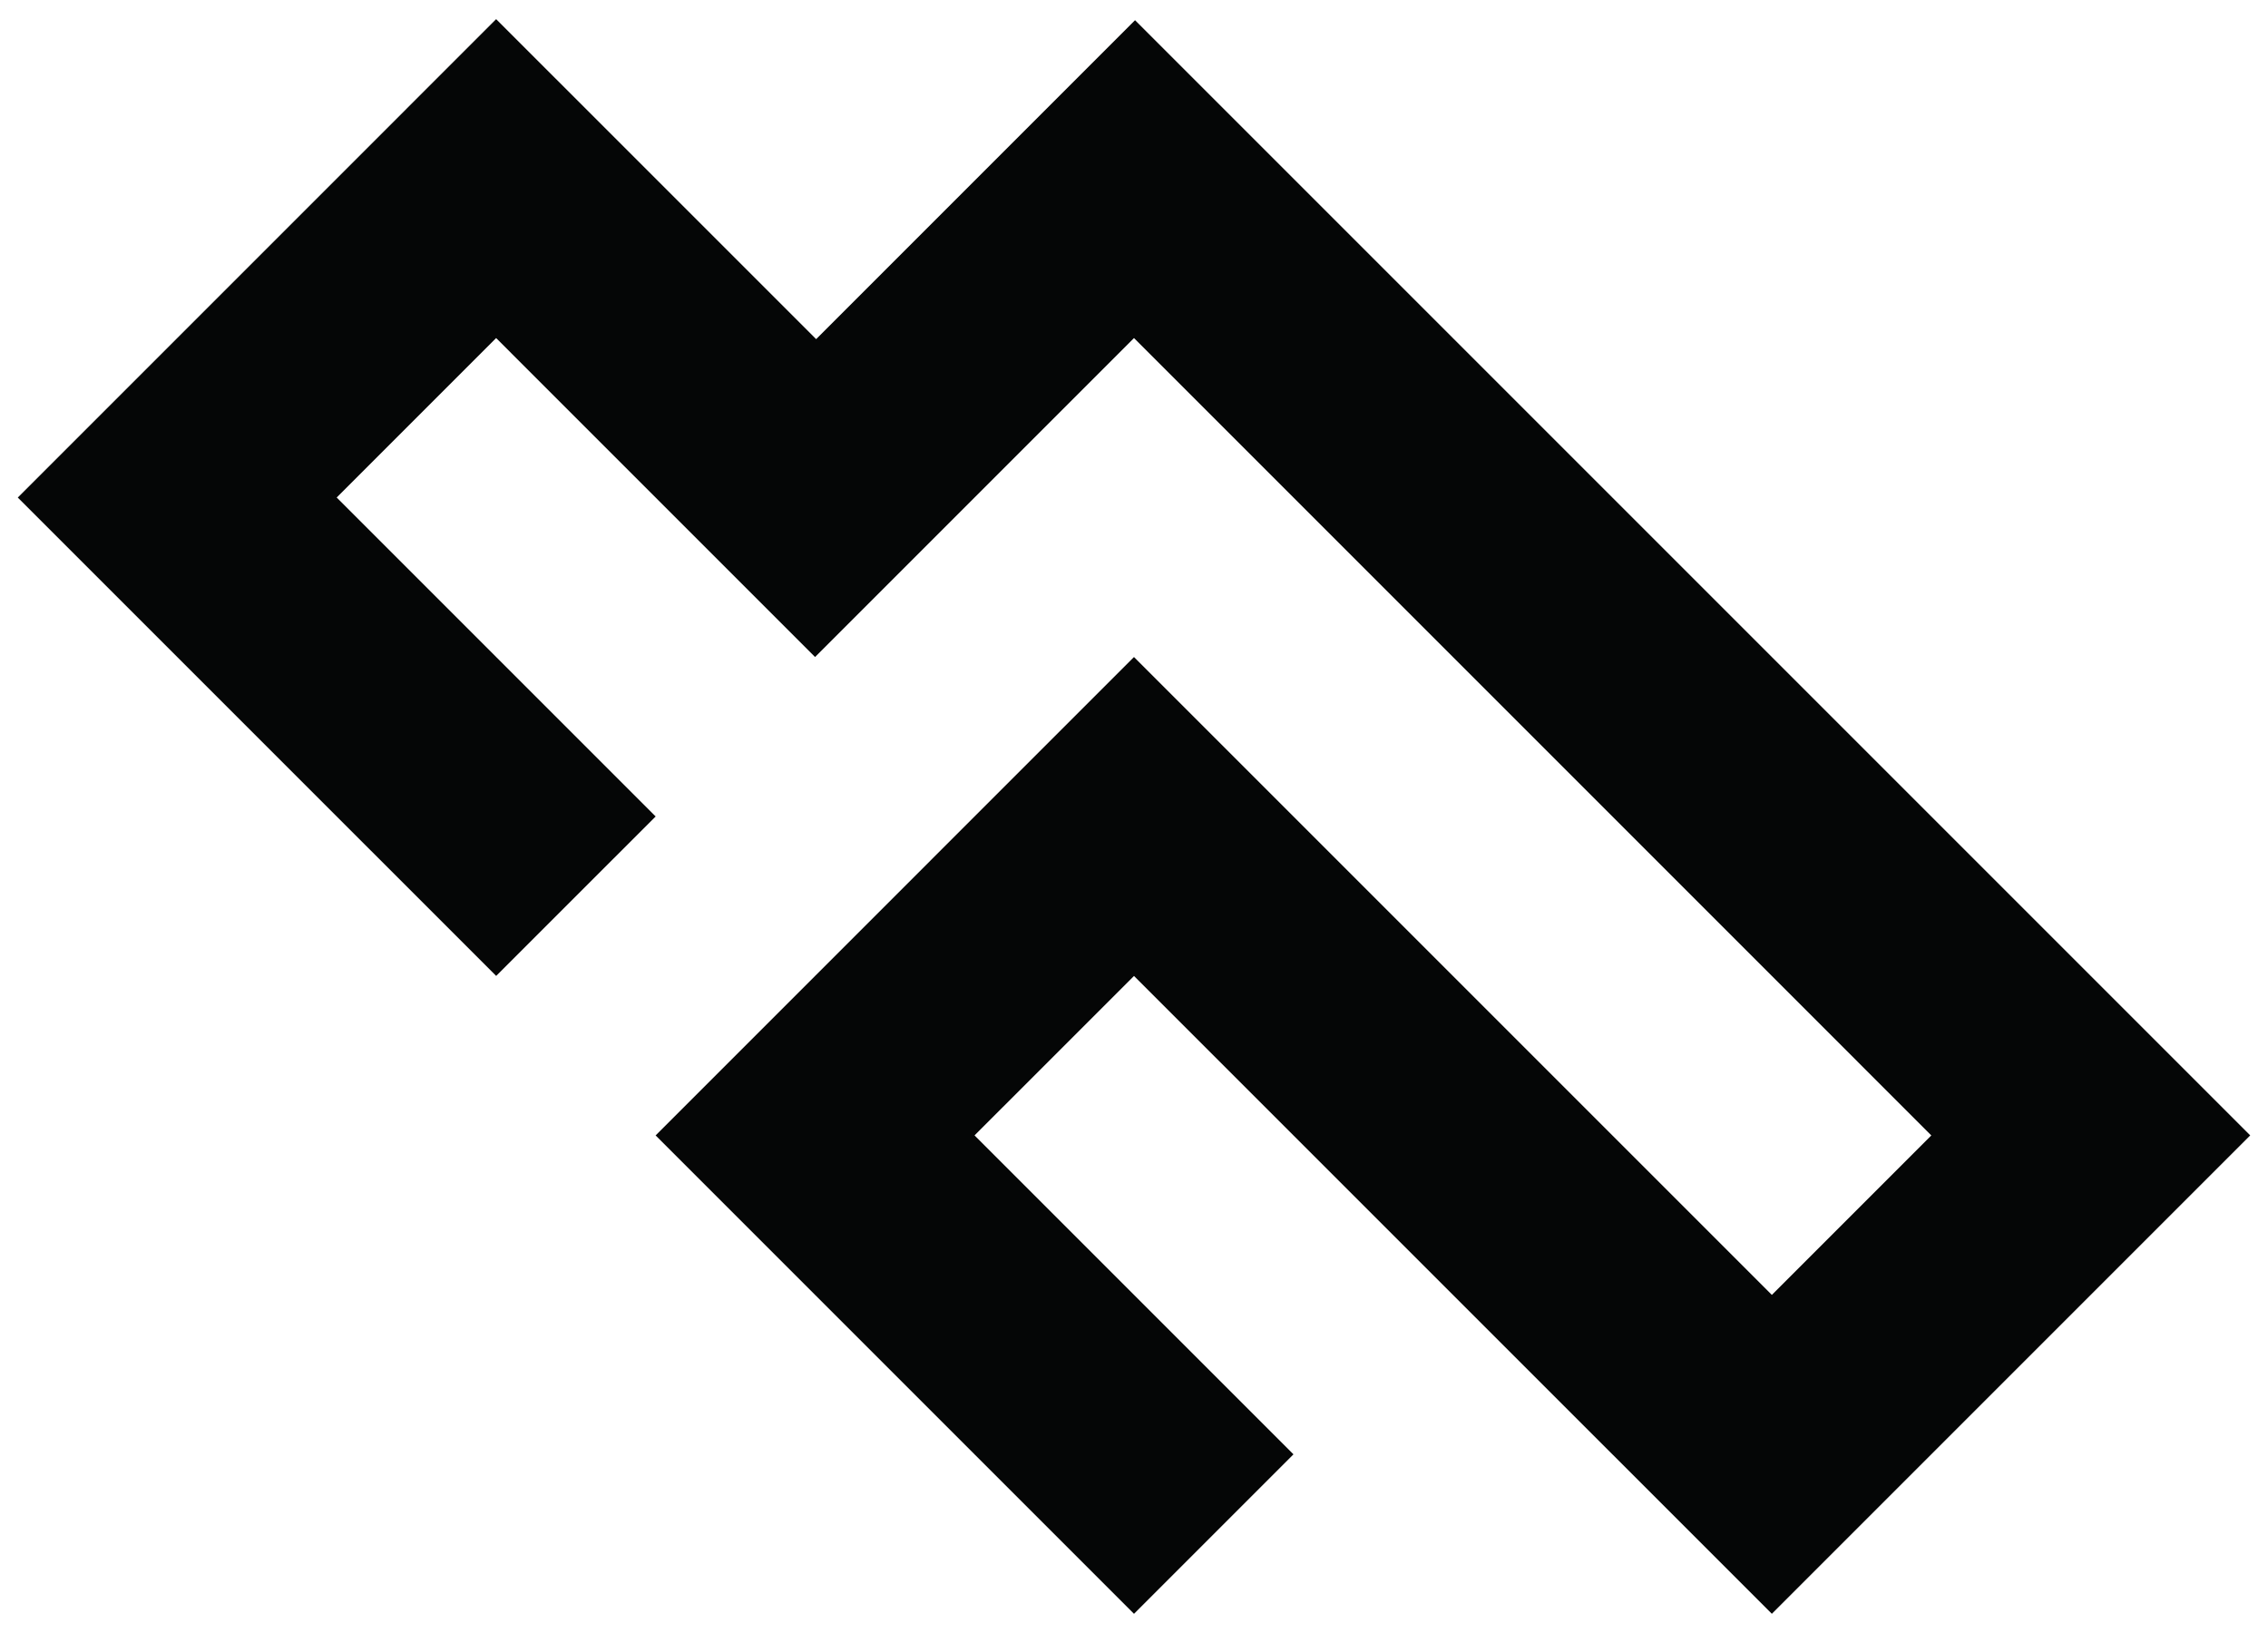
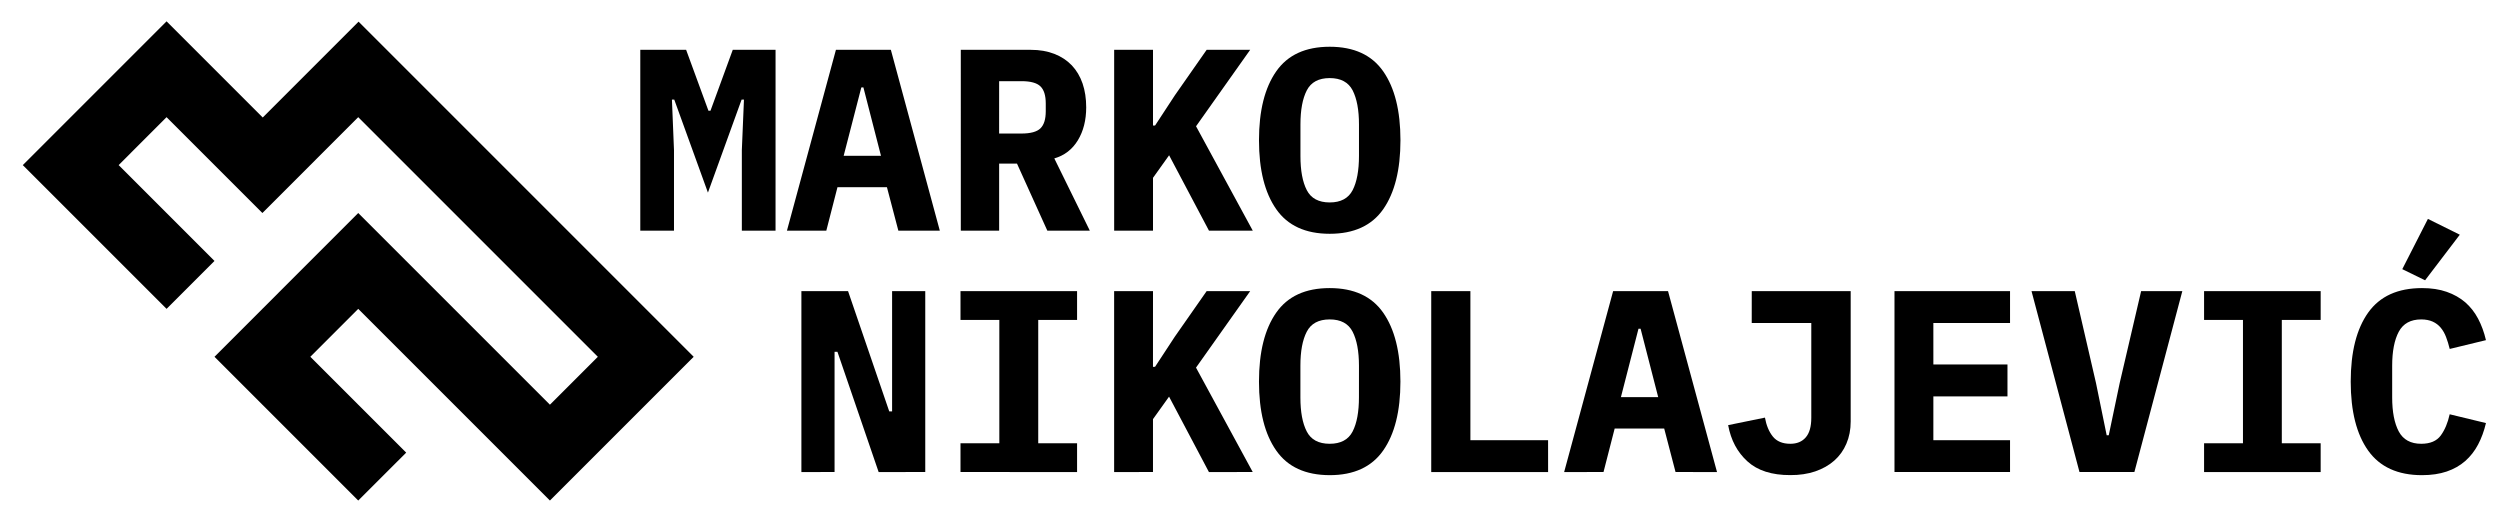
- <svg xmlns="http://www.w3.org/2000/svg" height="578.224" viewBox="0 0 803.111 578.224" width="803.111">
-   <path d="m0 0-84.988 84.981-127.041-127.049 127.049-127.044 42.351 42.345-84.707 84.707 42.348 42.347 84.701-84.706 84.699 84.706 211.75-211.759-42.348-42.351-169.406 169.4-127.045-127.049 127.049-127.047 42.354 42.354-84.702 84.701 42.348 42.342 169.402-169.391 127.043 127.049-296.168 296.163z" fill="#050606" transform="matrix(1.333333 0 0 -1.333333 289.0039 120.0873)" />
+ <svg xmlns="http://www.w3.org/2000/svg" viewBox="0 0 1122.52 232.667" height="232.667" width="1122.52" xml:space="preserve" id="svg2" version="1.1">
+   <defs id="defs6">
+     <clipPath id="clipPath26" clipPathUnits="userSpaceOnUse">
+       <path id="path24" d="M 0,174.5 H 841.89 V 0 H 0 Z" />
+     </clipPath>
+   </defs>
+   <g transform="matrix(1.333333,0,0,-1.333333,0,232.6667)" id="g10">
+     <g transform="translate(249.8193,123.9492)" id="g12">
+       <path id="path14" style="fill:#000000;fill-opacity:1;fill-rule:nonzero;stroke:none" d="M 0,0 0.713,17.01 H -0.081 L -11.418,-14.307 -22.759,17.01 h -0.784 l 0.695,-17.018 v -27.123 l -11.35,0.008 v 60.898 h 15.436 l 7.514,-20.509 h 0.689 L -3.056,33.775 11.355,33.771 11.35,-27.123 0,-27.131 Z" />
+     </g>
+     <g transform="translate(290.7549,145.0723)" id="g16">
+       <path id="path18" style="fill:#000000;fill-opacity:1;fill-rule:nonzero;stroke:none" d="M 0,0 -0.702,-0.02 -6.644,-23.037 H 5.92 Z M 11.771,-48.246 7.925,-33.605 H -8.73 l -3.758,-14.641 h -13.258 l 16.495,60.894 18.497,0.004 16.487,-60.898 z" />
+     </g>
+     <g id="g20">
+       <g clip-path="url(#clipPath26)" id="g22">
+         <g transform="translate(343.9648,129.5312)" id="g28">
+           <path id="path30" style="fill:#000000;fill-opacity:1;fill-rule:nonzero;stroke:none" d="M 0,0 C 3.083,0 5.226,0.584 6.414,1.75 7.609,2.922 8.2,4.824 8.2,7.506 v 2.629 c 0,2.666 -0.591,4.586 -1.786,5.746 C 5.226,17.053 3.083,17.635 0,17.635 H -7.498 L -7.506,0 Z m -7.498,-32.705 h -12.908 l -0.006,60.894 H 3.145 c 2.961,0.004 5.612,-0.453 7.936,-1.357 2.329,-0.908 4.292,-2.197 5.899,-3.879 1.585,-1.685 2.796,-3.719 3.619,-6.103 0.815,-2.399 1.222,-5.071 1.222,-8.03 0,-4.31 -0.939,-8.006 -2.802,-11.084 -1.865,-3.076 -4.506,-5.117 -7.938,-6.117 L 23.036,-32.705 H 8.728 l -10.212,22.574 h -6.014 z" />
+         </g>
+         <g transform="translate(393.7021,122.209)" id="g32">
+           <path id="path34" style="fill:#000000;fill-opacity:1;fill-rule:nonzero;stroke:none" d="M 0,0 -5.422,-7.588 V -25.383 L -18.5,-25.391 V 35.512 H -5.422 V 10.018 l 0.706,0.011 6.628,10.123 10.737,15.364 H 27.304 L 9.072,9.77 28.174,-25.383 H 13.426 Z" />
+         </g>
+         <g transform="translate(447.7881,106.3262)" id="g36">
+           <path id="path38" style="fill:#000000;fill-opacity:1;fill-rule:nonzero;stroke:none" d="m 0,0 c 3.712,0 6.295,1.375 7.727,4.145 1.416,2.757 2.13,6.603 2.13,11.564 v 10.553 c 0,4.89 -0.716,8.701 -2.13,11.474 C 6.295,40.494 3.712,41.877 0,41.879 -3.724,41.877 -6.302,40.494 -7.719,37.736 -9.15,34.963 -9.854,31.152 -9.854,26.262 V 15.613 c 0,-4.884 0.704,-8.703 2.135,-11.47 C -6.302,1.381 -3.724,0 0,0 m 0,-10.555 c -8.141,0 -14.148,2.754 -18.009,8.284 -3.871,5.535 -5.807,13.255 -5.807,23.212 0,9.948 1.936,17.672 5.807,23.205 3.861,5.534 9.868,8.286 18.009,8.286 8.138,0 14.156,-2.752 18.019,-8.286 3.861,-5.533 5.804,-13.257 5.804,-23.205 0,-9.957 -1.943,-17.677 -5.804,-23.224 C 14.156,-7.801 8.149,-10.555 0,-10.555" />
+         </g>
+         <g transform="translate(282.0127,56.0332)" id="g40">
+           <path id="path42" style="fill:#000000;fill-opacity:1;fill-rule:nonzero;stroke:none" d="m 0,0 h -0.969 v -40.49 l -11.169,-0.008 V 20.416 H 3.579 L 17.448,-20.08 h 0.959 V 20.416 H 29.573 V -40.49 l -15.699,-0.008 z" />
+         </g>
+         <g transform="translate(323.4541,15.543)" id="g44">
+           <path id="path46" style="fill:#000000;fill-opacity:1;fill-rule:nonzero;stroke:none" d="M 0,0 V 9.686 H 13.077 V 51.219 H 0 v 9.687 H 39.257 V 51.219 H 26.177 V 9.686 h 13.08 v -9.694 z" />
+         </g>
+         <g transform="translate(393.6865,40.9297)" id="g48">
+           <path id="path50" style="fill:#000000;fill-opacity:1;fill-rule:nonzero;stroke:none" d="m 0,0 -5.412,-7.578 v -17.809 l -13.084,-0.008 V 35.52 h 13.09 l -0.009,-25.487 0.699,0.008 6.625,10.105 10.742,15.374 h 14.66 L 9.076,9.771 28.178,-25.387 13.426,-25.395 Z" />
+         </g>
+         <g transform="translate(447.7881,25.0547)" id="g52">
+           <path id="path54" style="fill:#000000;fill-opacity:1;fill-rule:nonzero;stroke:none" d="m 0,0 c 3.705,0 6.289,1.385 7.713,4.137 1.428,2.775 2.141,6.617 2.133,11.568 L 9.854,26.262 C 9.846,31.154 9.135,34.973 7.713,37.738 6.289,40.494 3.712,41.879 0,41.879 c -3.739,0 -6.307,-1.385 -7.73,-4.141 -1.432,-2.765 -2.145,-6.584 -2.14,-11.476 V 15.605 c 0,-4.88 0.708,-8.693 2.14,-11.468 C -6.307,1.385 -3.746,0 0,0 m 0,-10.568 c -8.162,0.019 -14.16,2.771 -18.016,8.304 -3.874,5.516 -5.803,13.248 -5.803,23.205 0,9.942 1.929,17.678 5.803,23.207 3.856,5.524 9.854,8.288 18.016,8.282 8.138,0 14.147,-2.758 18.009,-8.282 3.865,-5.529 5.803,-13.265 5.803,-23.207 0,-9.957 -1.938,-17.689 -5.803,-23.205 C 14.147,-7.789 8.138,-10.568 0,-10.568" />
+         </g>
+         <g transform="translate(481.9766,15.5352)" id="g56">
+           <path id="path58" style="fill:#000000;fill-opacity:1;fill-rule:nonzero;stroke:none" d="M 0,0 V 60.914 H 13.188 V 10.732 H 39.35 L 39.356,0 Z" />
+         </g>
+         <g transform="translate(552.4824,63.7969)" id="g60">
+           <path id="path62" style="fill:#000000;fill-opacity:1;fill-rule:nonzero;stroke:none" d="M 0,0 H -0.713 L -6.63,-23.037 H 5.926 Z m 11.766,-48.254 -3.82,14.647 H -8.733 l -3.757,-14.647 -13.257,-0.008 16.492,60.914 H 9.24 l 16.493,-60.914 z" />
+         </g>
+         <g transform="translate(623.2295,76.4492)" id="g64">
+           <path id="path66" style="fill:#000000;fill-opacity:1;fill-rule:nonzero;stroke:none" d="m 0,0 v -43.889 c 0,-2.74 -0.482,-5.228 -1.444,-7.468 -0.947,-2.241 -2.316,-4.143 -4.093,-5.715 -1.779,-1.573 -3.921,-2.77 -6.424,-3.629 -2.492,-0.836 -5.278,-1.262 -8.374,-1.242 -6.208,-0.02 -11.025,1.523 -14.426,4.617 -3.403,3.08 -5.576,7.156 -6.505,12.211 l 12.393,2.533 c 0.468,-2.611 1.353,-4.744 2.654,-6.369 1.31,-1.625 3.272,-2.444 5.884,-2.444 2.224,0 3.956,0.709 5.194,2.145 1.251,1.424 1.876,3.625 1.876,6.598 v 31.92 H -33.323 L -33.316,0 Z" />
+         </g>
+         <g transform="translate(637.9785,15.543)" id="g68">
+           <path id="path70" style="fill:#000000;fill-opacity:1;fill-rule:nonzero;stroke:none" d="M 0,0 V 60.906 H 38.914 V 50.174 H 13.091 L 13.094,36.211 38.05,36.209 V 25.473 H 13.094 L 13.091,10.725 H 38.914 V 0 Z" />
+         </g>
+         <g transform="translate(700.2793,15.543)" id="g72">
+           <path id="path74" style="fill:#000000;fill-opacity:1;fill-rule:nonzero;stroke:none" d="M 0,0 -16.151,60.906 H -1.587 L 5.57,29.922 9.153,12.389 h 0.704 l 3.673,17.533 7.225,30.984 H 34.628 L 18.488,0 Z" />
+         </g>
+         <g transform="translate(742.2354,15.5352)" id="g76">
+           <path id="path78" style="fill:#000000;fill-opacity:1;fill-rule:nonzero;stroke:none" d="M 0,0 V 9.693 H 13.097 V 51.219 L 0,51.227 v 9.687 H 39.266 L 39.262,51.219 26.178,51.227 V 9.693 H 39.262 V 0 Z" />
+         </g>
+         <g transform="translate(816.6592,80.1133)" id="g80">
+           <path id="path82" style="fill:#000000;fill-opacity:1;fill-rule:nonzero;stroke:none" d="m 0,0 -7.676,3.748 8.632,16.924 10.737,-5.324 z m -1.039,-65.627 c -8.148,0 -14.19,2.764 -18.108,8.252 -3.929,5.504 -5.894,13.252 -5.892,23.258 0,9.99 1.961,17.744 5.892,23.254 3.918,5.484 9.958,8.234 18.116,8.234 3.135,0 5.905,-0.412 8.314,-1.262 2.415,-0.845 4.493,-2.021 6.25,-3.527 1.736,-1.529 3.18,-3.348 4.317,-5.506 1.136,-2.15 2.021,-4.556 2.652,-7.236 L 8.297,-23.123 c -0.36,1.453 -0.749,2.793 -1.23,4.01 -0.466,1.22 -1.062,2.265 -1.786,3.134 -0.729,0.879 -1.627,1.563 -2.697,2.053 -1.092,0.492 -2.381,0.746 -3.896,0.746 -3.545,0 -6.061,-1.384 -7.544,-4.14 -1.478,-2.766 -2.223,-6.598 -2.223,-11.477 v -10.652 c 0,-4.885 0.745,-8.697 2.223,-11.473 1.483,-2.752 3.999,-4.137 7.558,-4.137 3.016,0 5.213,0.932 6.579,2.788 1.361,1.863 2.367,4.244 3.004,7.148 l 12.217,-2.959 c -0.631,-2.676 -1.516,-5.08 -2.652,-7.238 -1.137,-2.159 -2.581,-3.998 -4.317,-5.539 -1.757,-1.541 -3.835,-2.717 -6.25,-3.543 -2.409,-0.813 -5.179,-1.225 -8.322,-1.225" />
+         </g>
+         <g transform="translate(88.4766,134.9316)" id="g84">
+           <path id="path86" style="fill:#000000;fill-opacity:1;fill-rule:nonzero;stroke:none" d="m 0,0 -32.387,32.385 -48.414,-48.418 48.419,-48.406 16.135,16.132 -32.274,32.28 16.134,16.138 32.274,-32.275 32.273,32.275 80.691,-80.693 -16.137,-16.135 -64.554,64.547 -48.407,-48.412 48.407,-48.41 16.15,16.138 -32.284,32.272 16.134,16.143 64.554,-64.551 48.41,48.408 L 32.273,32.275 Z" />
+         </g>
+       </g>
+     </g>
+   </g>
</svg>
